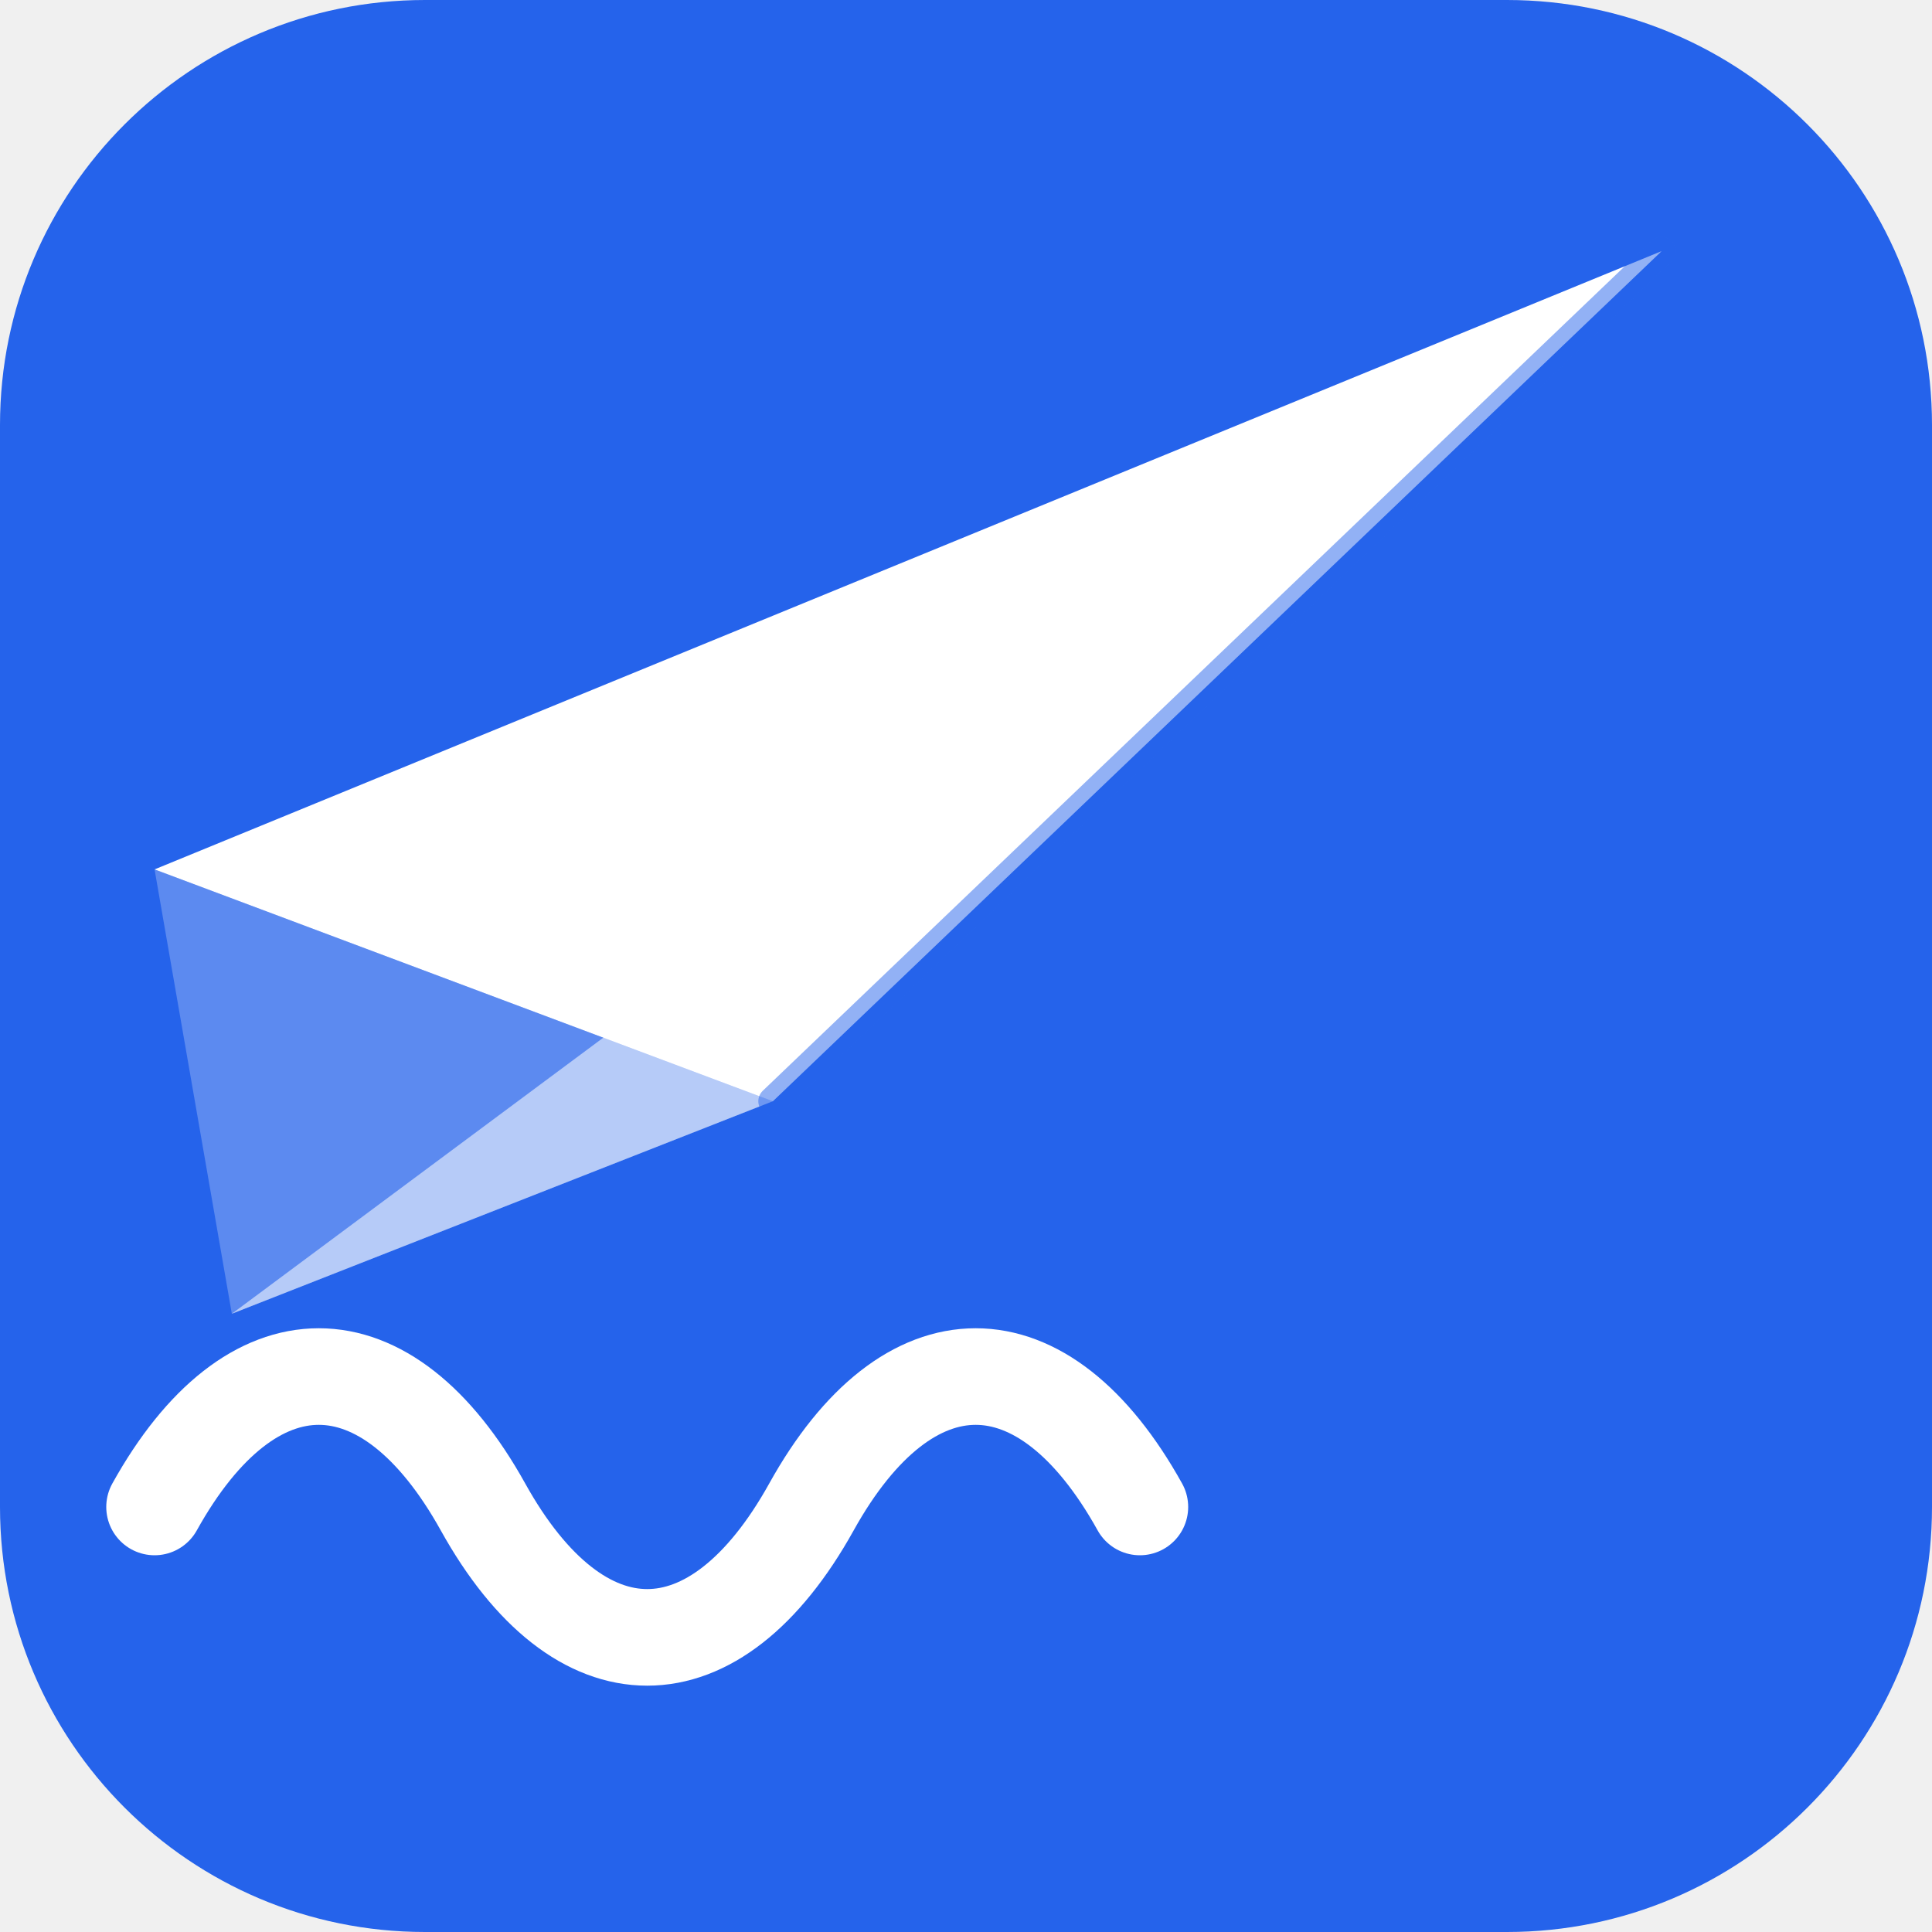
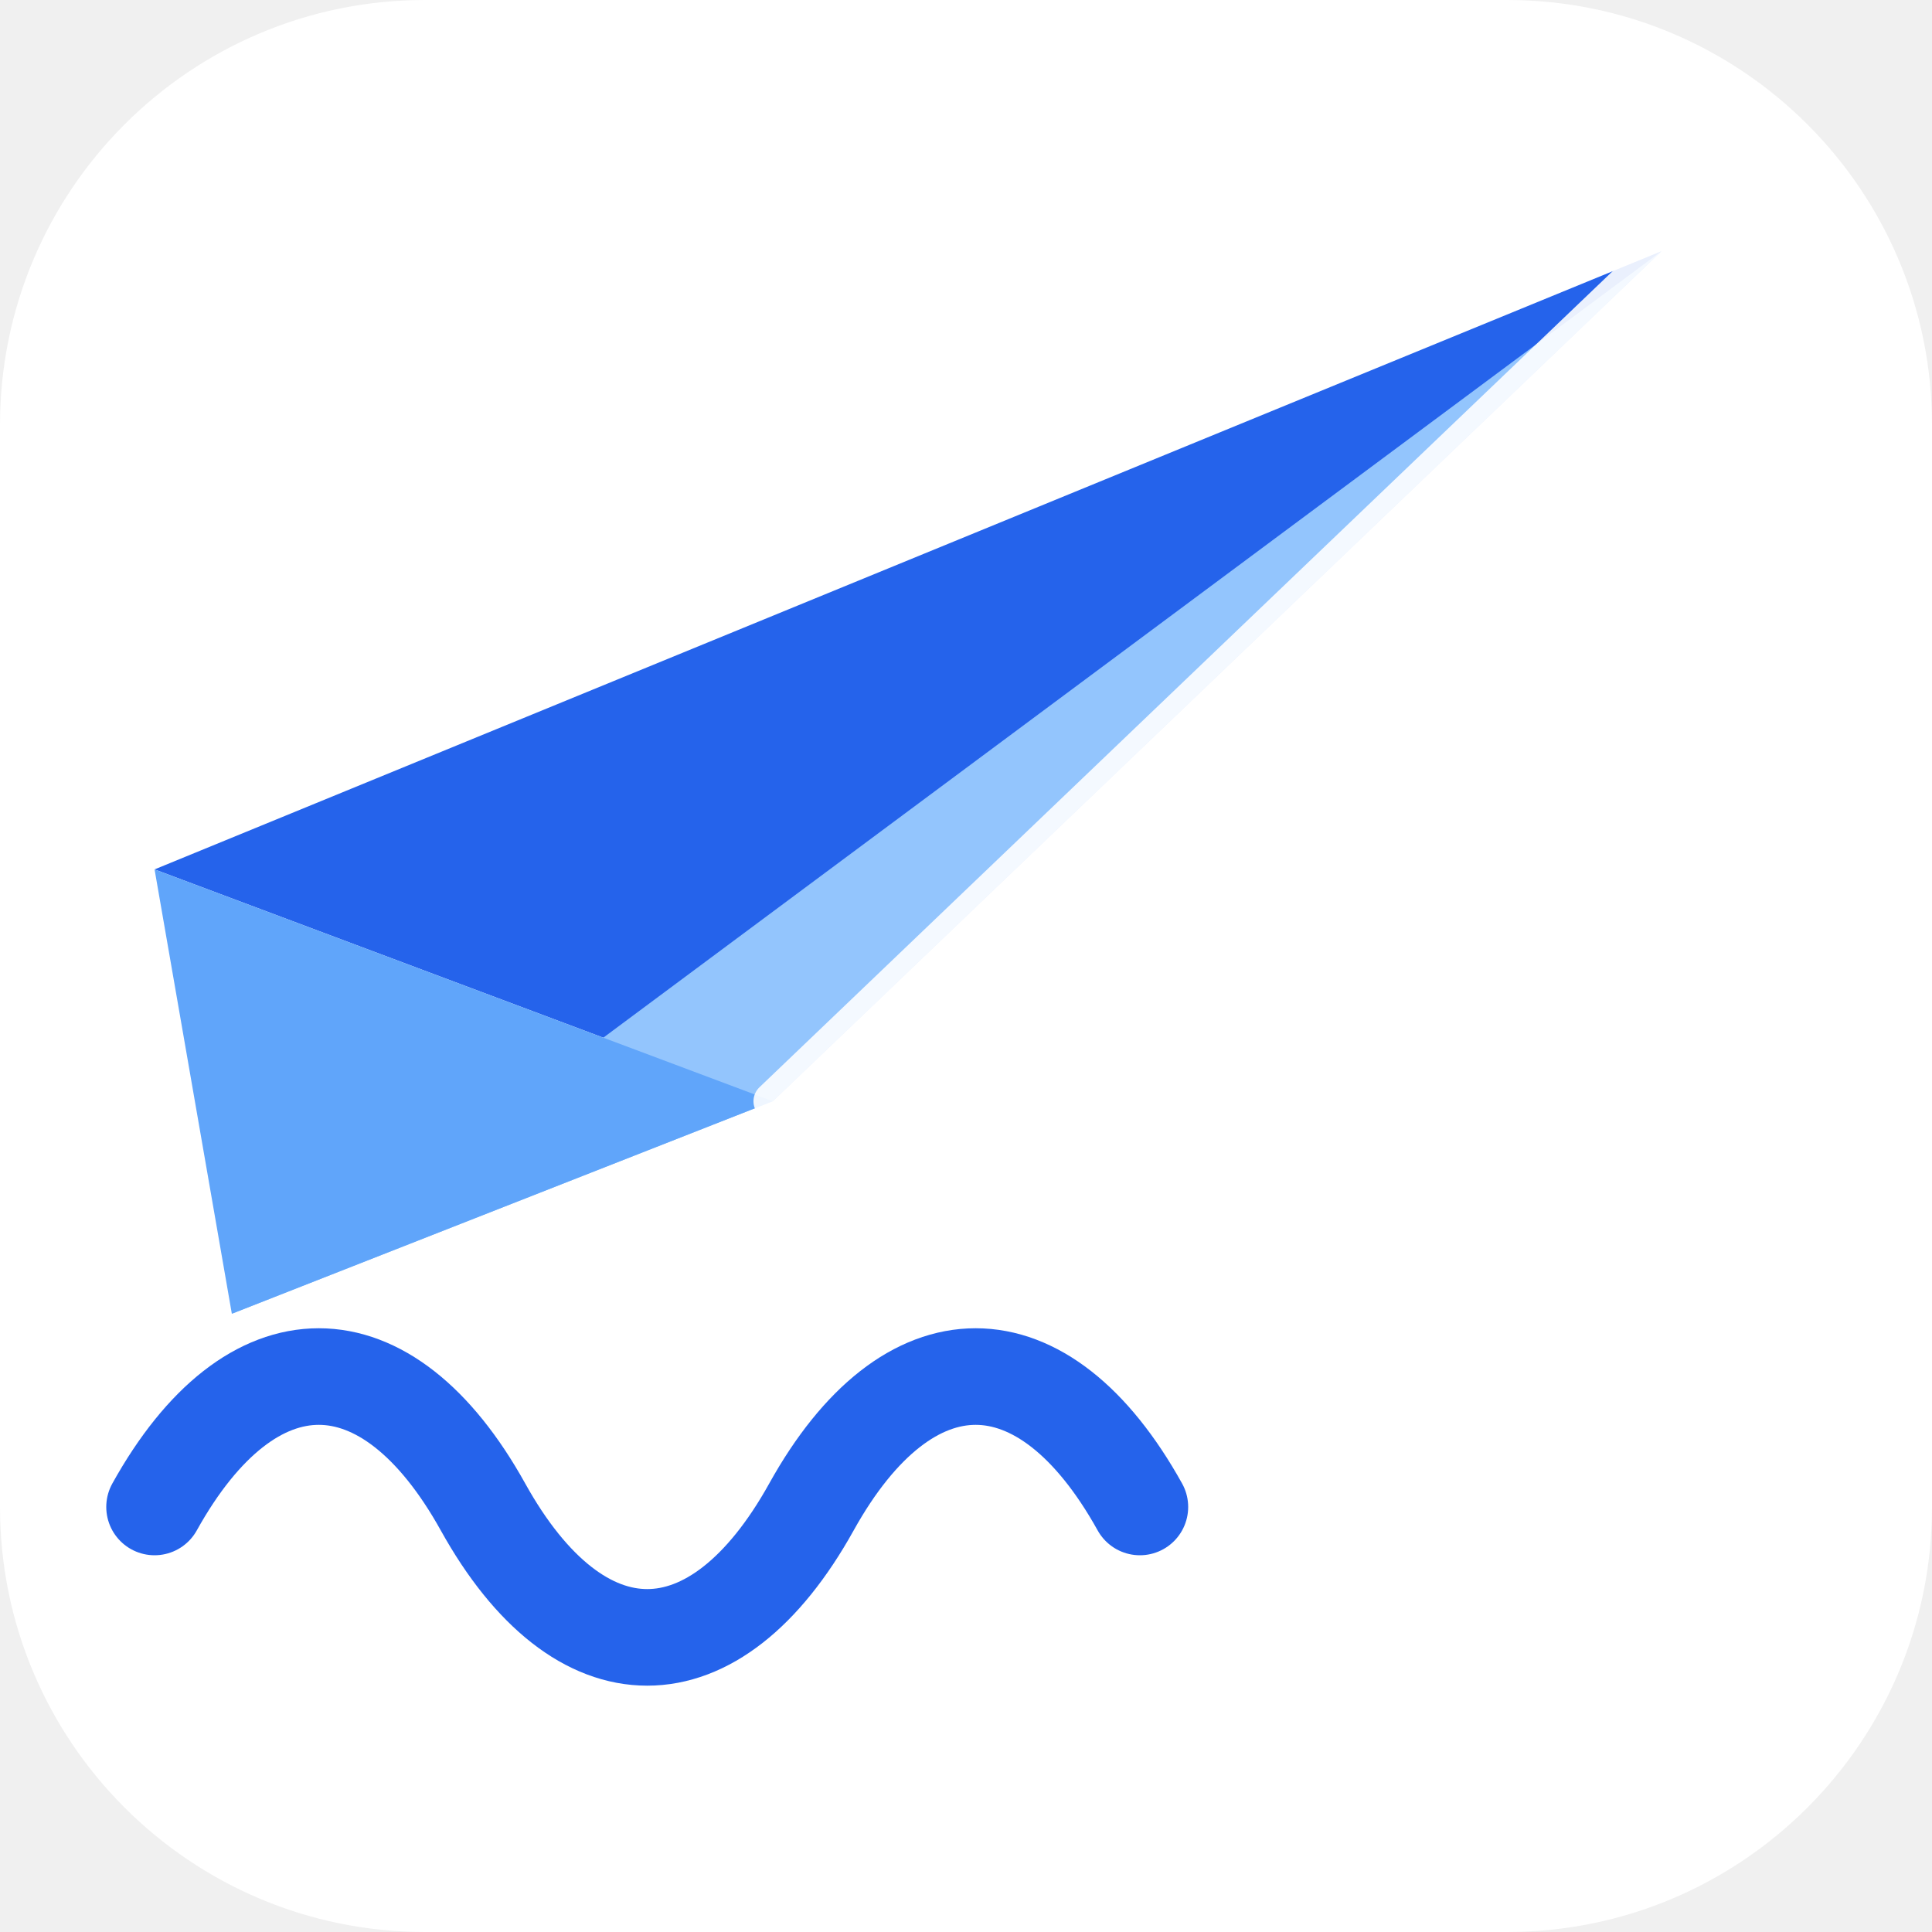
<svg xmlns="http://www.w3.org/2000/svg" viewBox="0 0 100 100" fill="none">
-   <rect width="100" height="100" rx="22" fill="#2563EB" />
-   <path d="M8 78 C13 69 20 69 25 78 C30 87 37 87 42 78 C47 69 54 69 59 78" stroke="white" stroke-width="5" fill="none" stroke-linecap="round" stroke-linejoin="round" />
-   <path d="M86 13 L8 45 L40 57 Z" fill="white" />
-   <path d="M86 13 L40 57 L12 68 Z" fill="white" opacity="0.55" />
-   <path d="M8 45 L40 57 L12 68 Z" fill="white" opacity="0.25" />
-   <path d="M86 13 L40 57" stroke="#2563EB" stroke-width="1.5" stroke-linecap="round" opacity="0.5" />
+   <rect width="100" height="100" rx="22" fill="white" />
+   <path d="M8 78 C13 69 20 69 25 78 C30 87 37 87 42 78 C47 69 54 69 59 78" stroke="#2563EB" stroke-width="5" fill="none" stroke-linecap="round" stroke-linejoin="round" />
+   <path d="M86 13 L8 45 L40 57 Z" fill="#2563EB" />
+   <path d="M86 13 L40 57 L12 68 Z" fill="#93c5fd" />
+   <path d="M8 45 L40 57 L12 68 Z" fill="#60a5fa" />
+   <path d="M86 13 L40 57" stroke="white" stroke-width="2" stroke-linecap="round" opacity="0.9" />
</svg>
